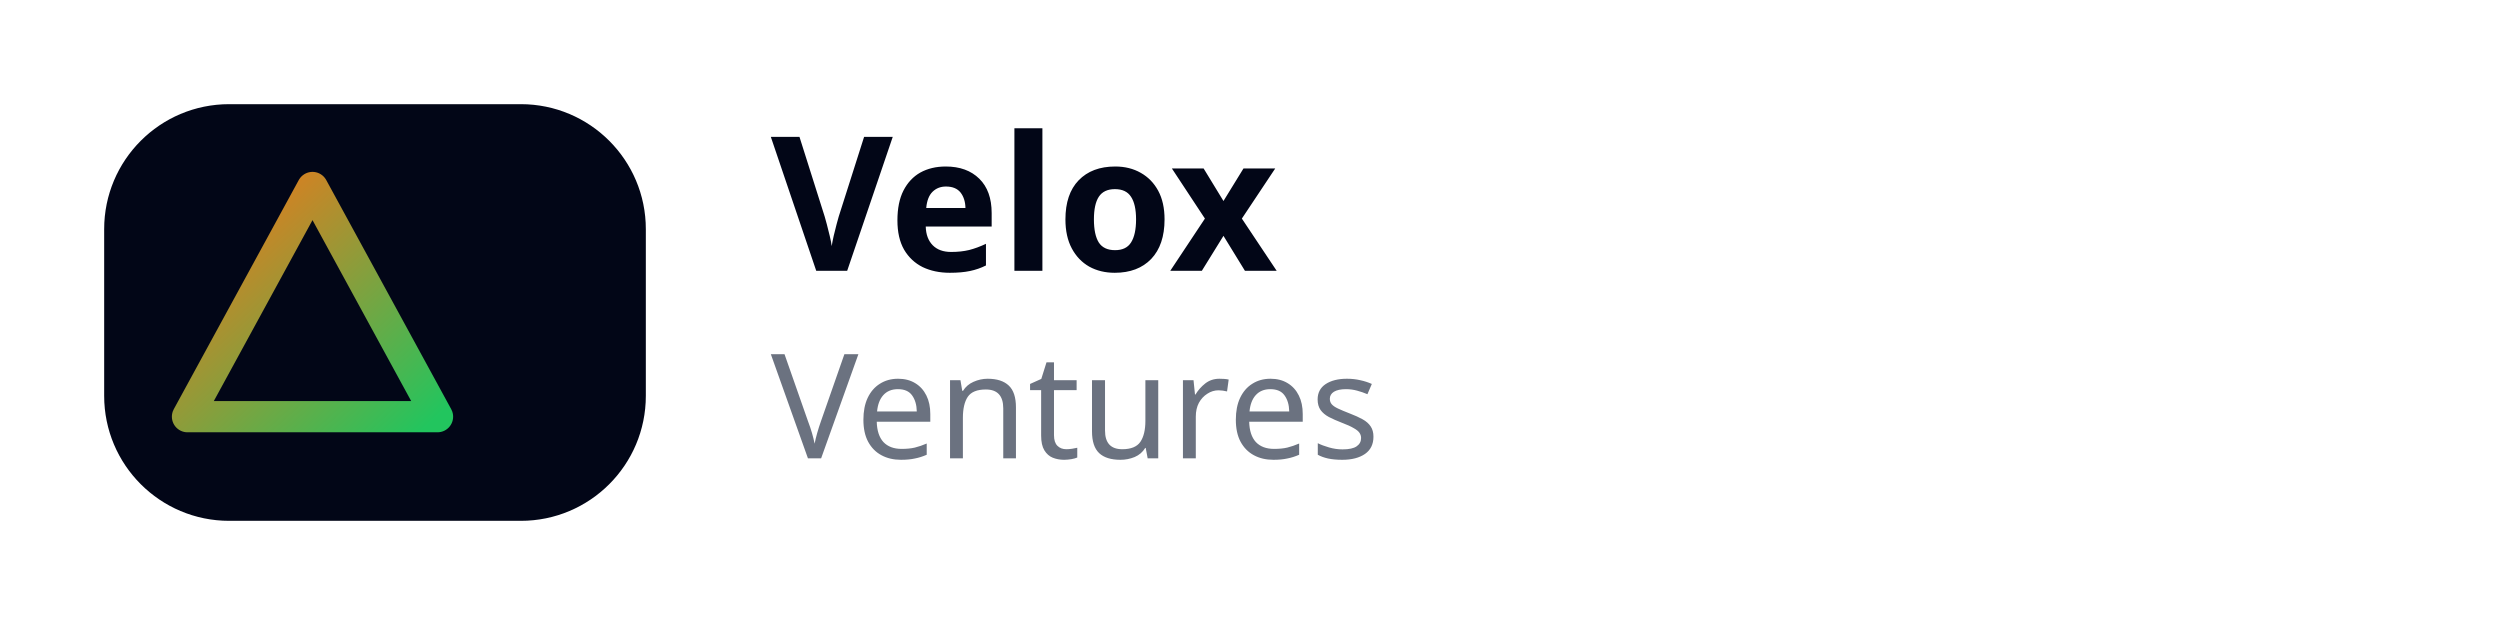
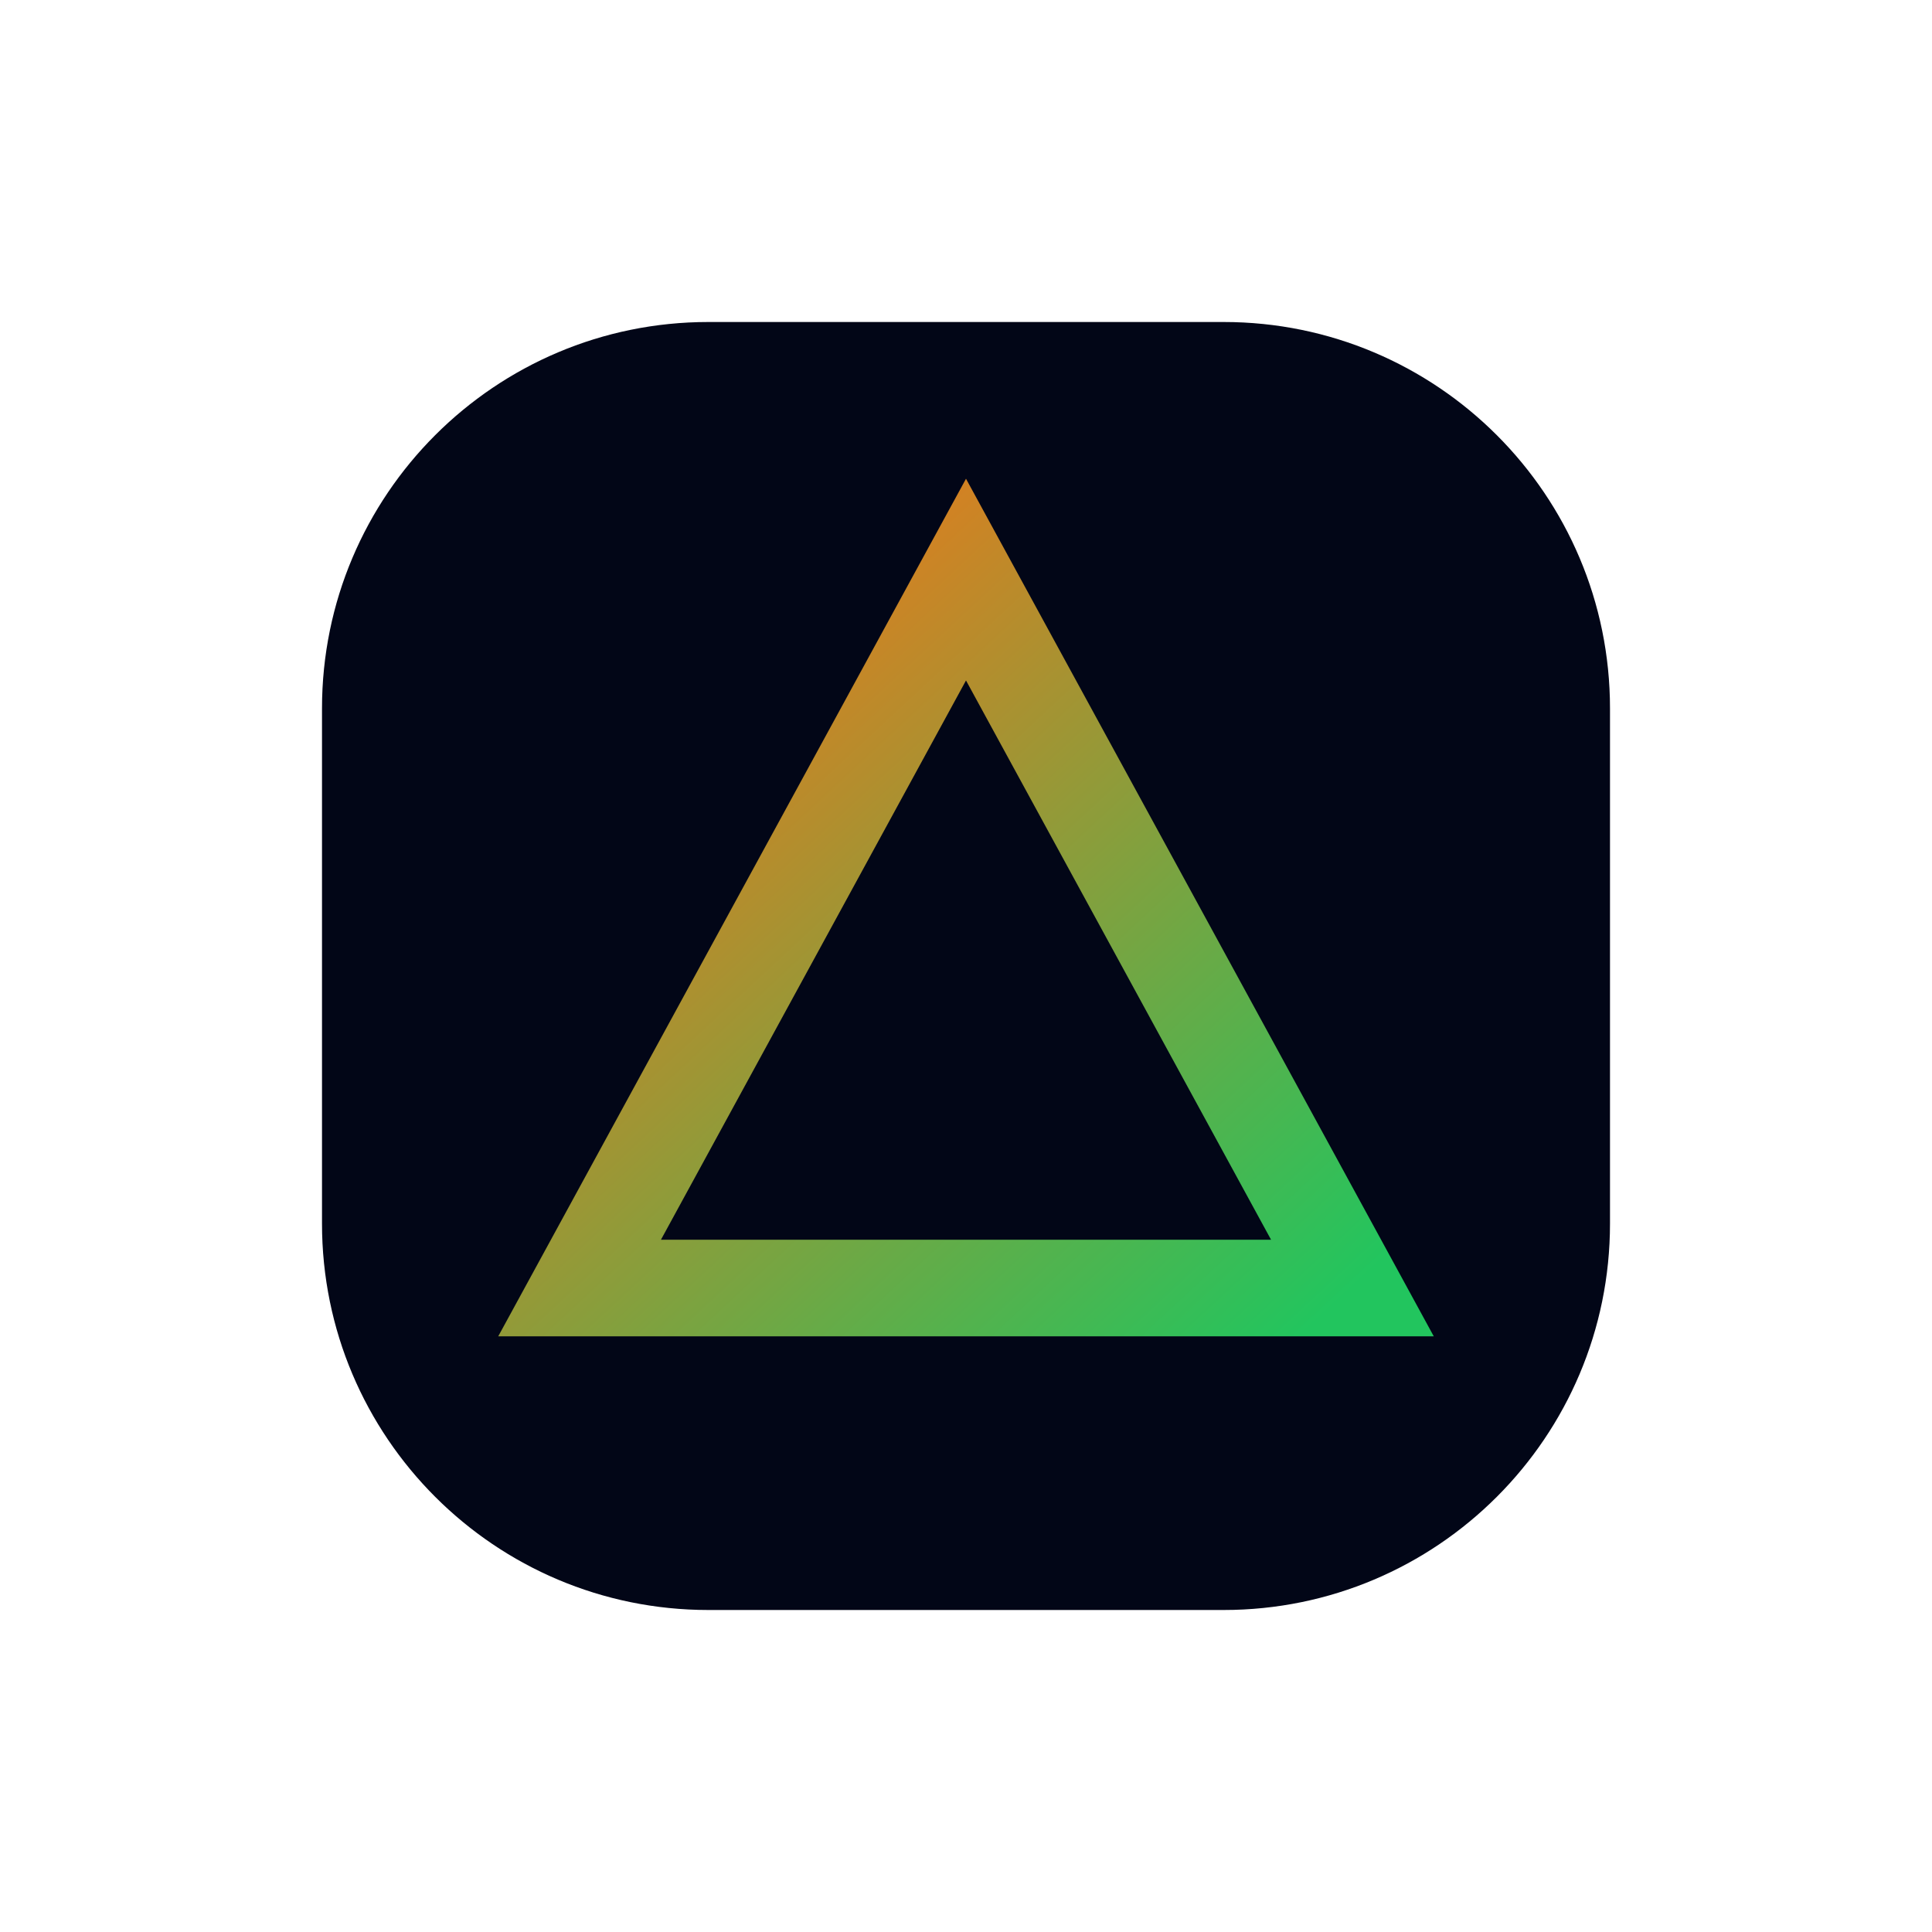
- <svg xmlns="http://www.w3.org/2000/svg" viewBox="0 0 240 60">
+ <svg xmlns="http://www.w3.org/2000/svg" viewBox="0 0 60 60">
  <defs>
    <linearGradient id="grad-velox-v" x1="0" y1="0" x2="1" y2="1">
      <stop offset="0%" stop-color="#F97316" />
      <stop offset="100%" stop-color="#22C55E" />
    </linearGradient>
  </defs>
-   <rect x="10" y="10" width="52" height="40" rx="12" fill="#020617" />
-   <path d="M18 40 L30 18 L42 40 Z" fill="none" stroke="url(#grad-velox-v)" stroke-width="3" stroke-linejoin="round" />
-   <text x="74" y="26" fill="#020617" font-size="18" font-family="system-ui, sans-serif" font-weight="700">Velox</text>
-   <text x="74" y="44" fill="#6B7280" font-size="14" font-family="system-ui, sans-serif">Ventures</text>
+   <rect x="10" y="10" width="40" height="40" rx="12" fill="#020617" />
+   <path d="M18 40 L30 18 L42 40 Z" fill="none" stroke="url(#grad-velox-v)" stroke-width="3" />
</svg>
